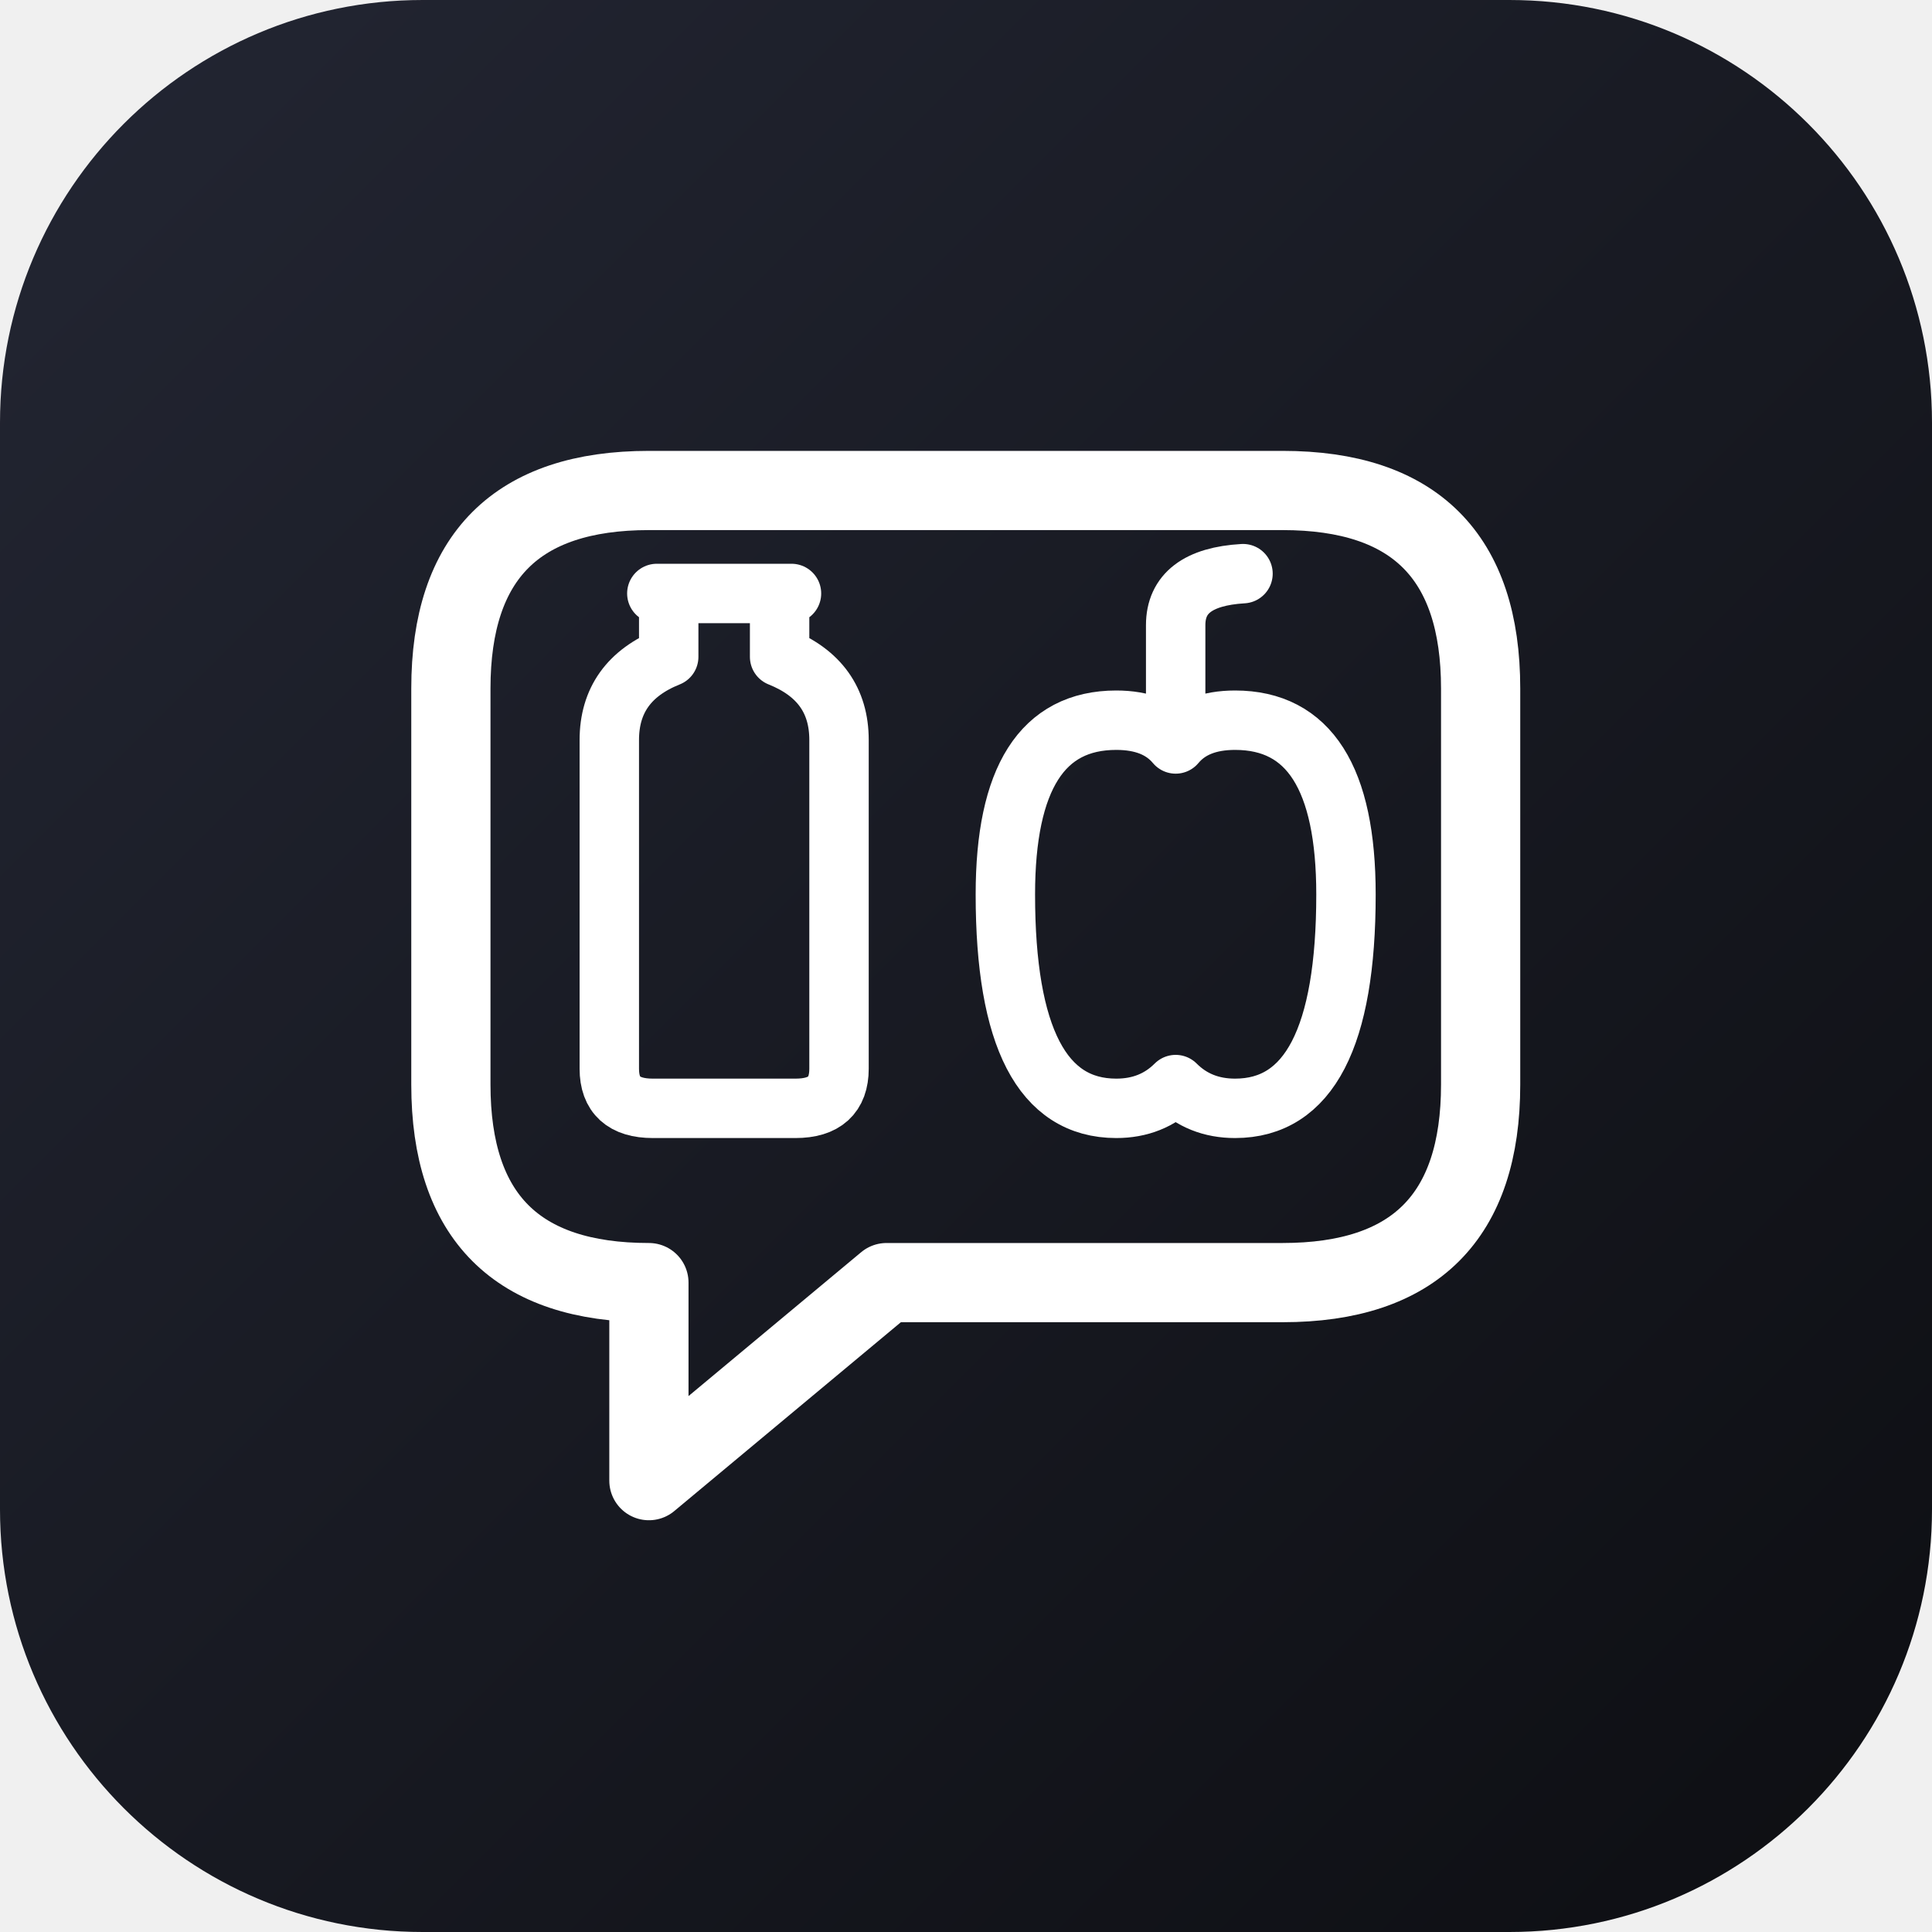
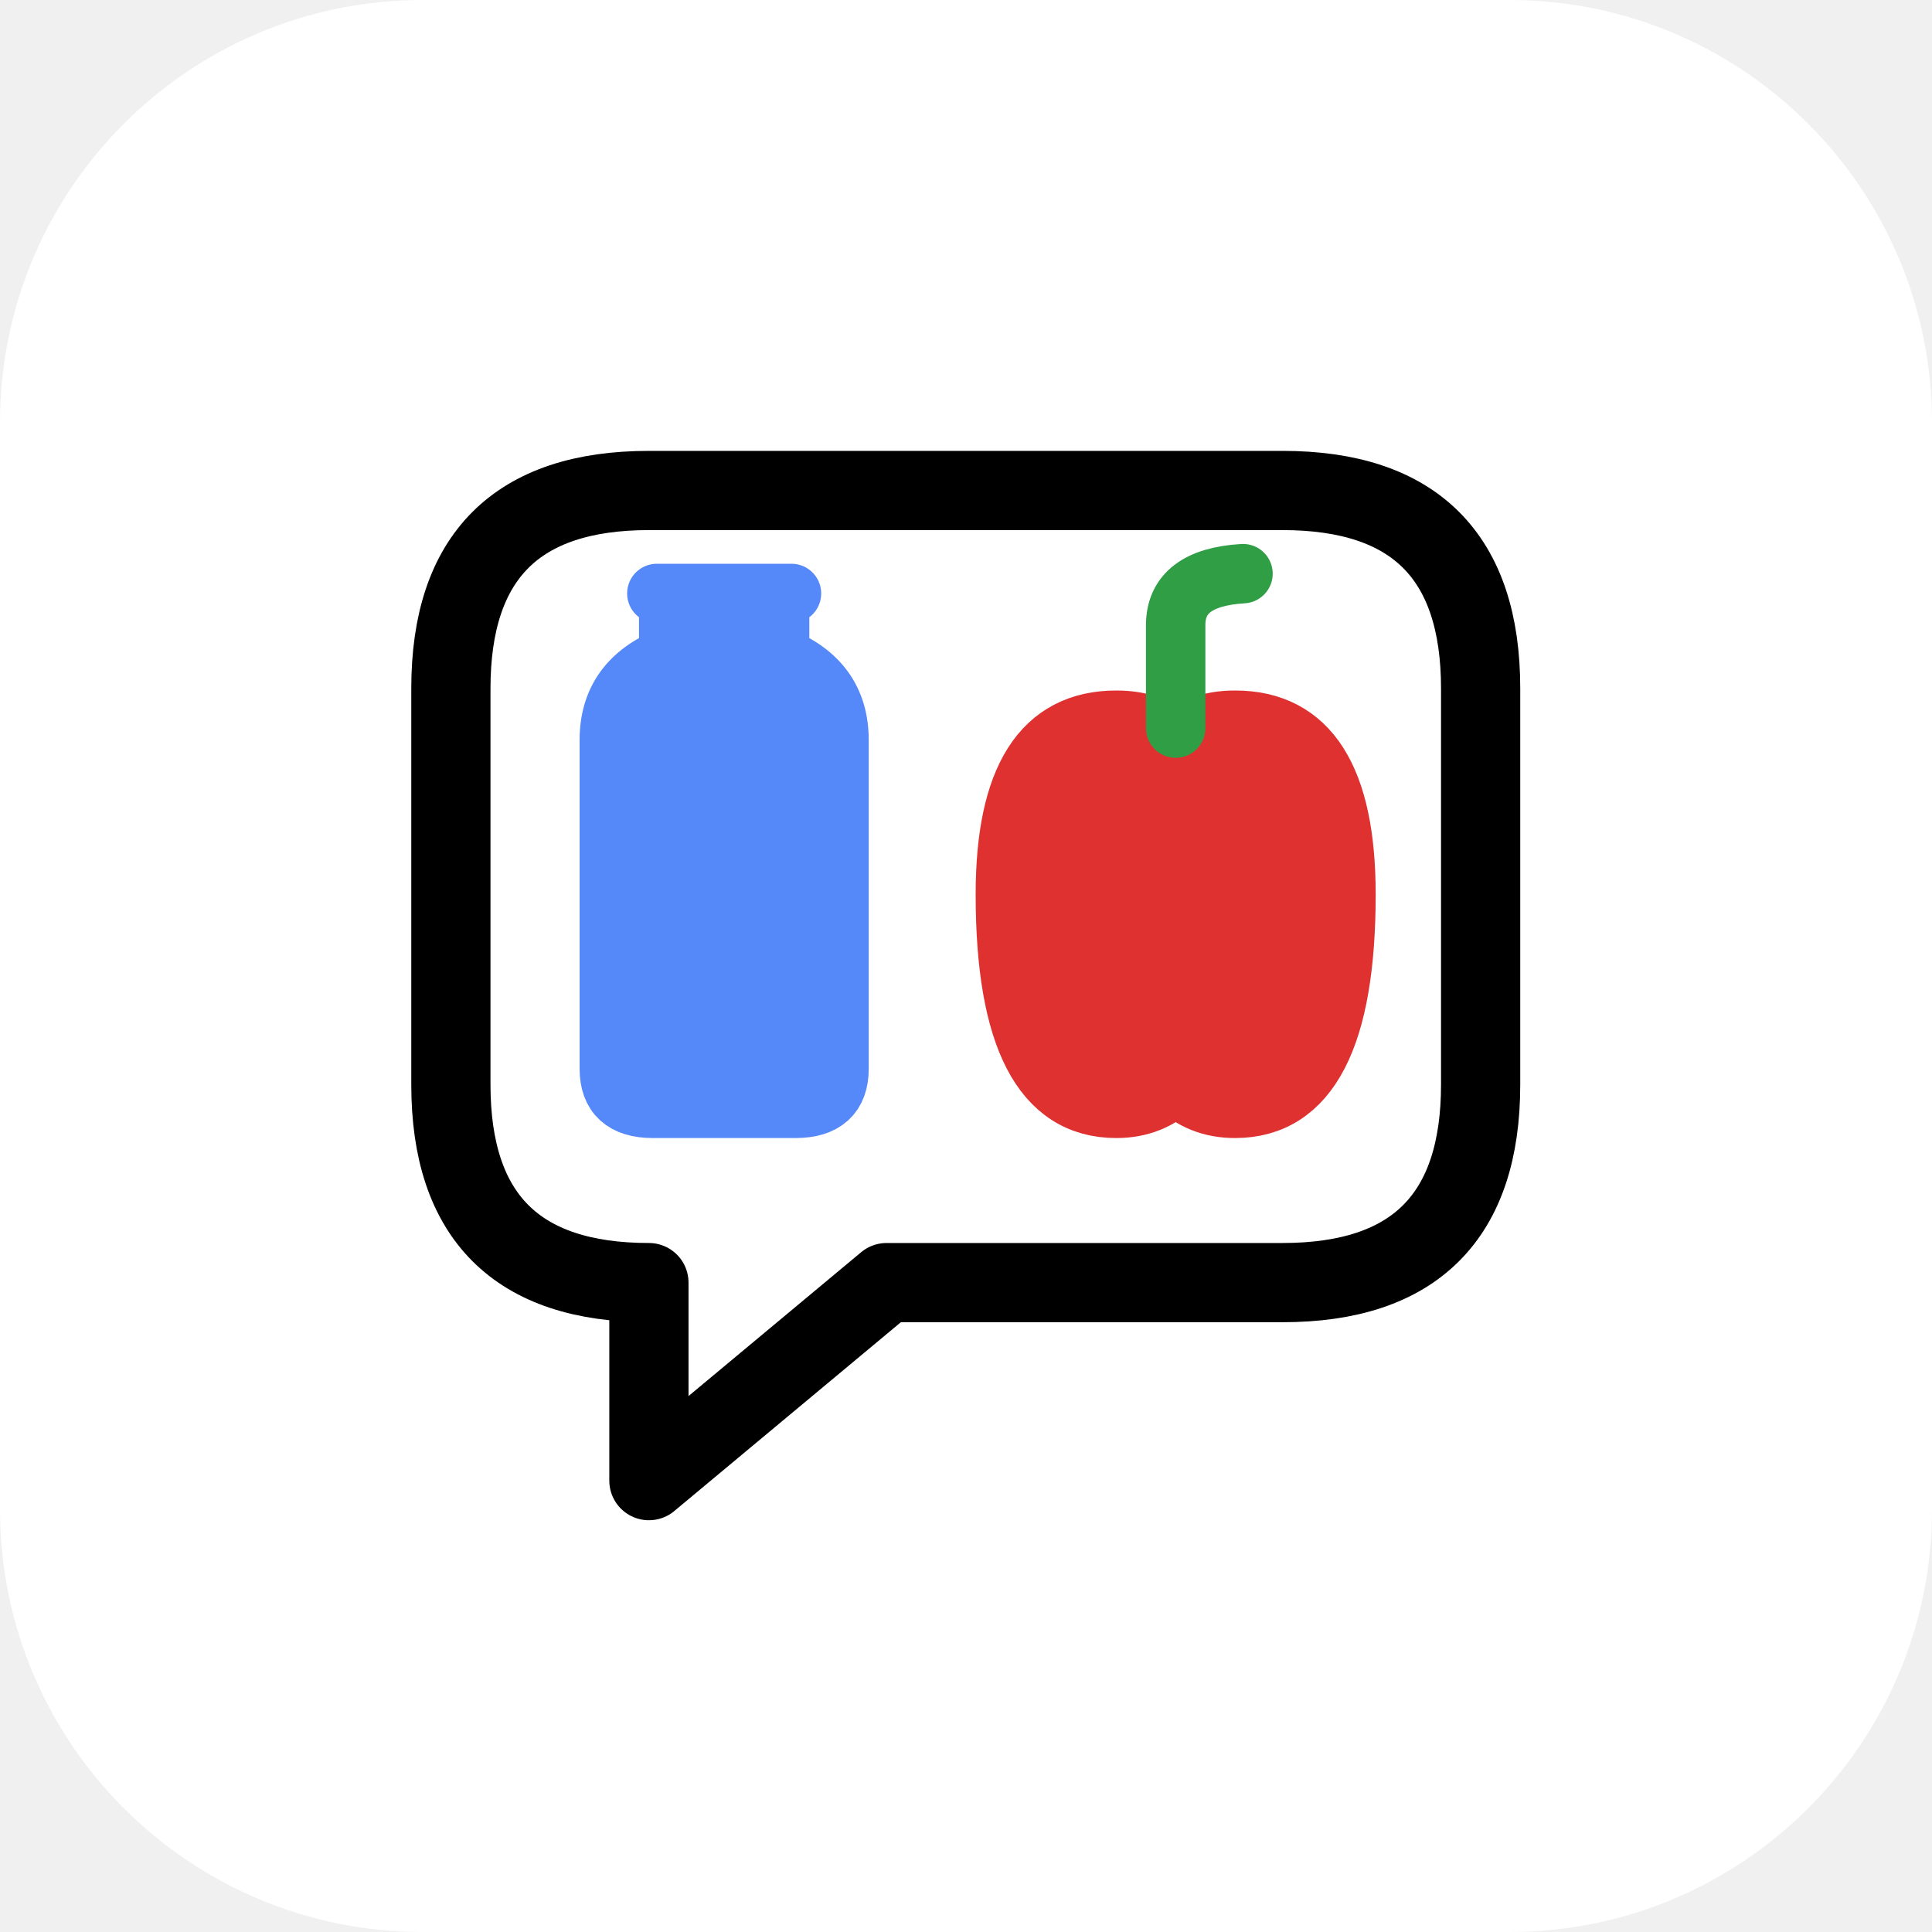
<svg xmlns="http://www.w3.org/2000/svg" viewBox="0 0 32 32" width="32" height="32">
  <defs>
-     <linearGradient id="bg" x1="0" y1="0" x2="1" y2="1">
+     <linearGradient id="darkBg" x1="0" y1="0" x2="1" y2="1">
      <stop offset="0" stop-color="#232633" />
      <stop offset="1" stop-color="#0D0E12" />
    </linearGradient>
  </defs>
-   <rect width="32" height="32" rx="7" fill="url(#bg)" />
-   <g transform="translate(5.5 5.5) scale(0.656)" fill="none" stroke="#ffffff">
-     <path d="M8 4 H24 Q29 4 29 9 V19 Q29 24 24 24 H14 L8 29 L8 24 Q3 24 3 19 V9 Q3 4 8 4 Z" stroke-width="2" stroke-linejoin="round" />
-     <path d="M8.2 6.6 H11.6 M8.5 6.6 V8.2 Q7 8.8 7 10.3 V18.6 Q7 19.6 8.1 19.6 H11.7 Q12.8 19.6 12.8 18.6 V10.3 Q12.8 8.8 11.3 8.2 V6.6" stroke-width="1.5" stroke-linecap="round" stroke-linejoin="round" />
-     <path d="M19.8 9.8 Q17 9.8 17 14.2 Q17 19.6 19.8 19.6 Q20.7 19.6 21.3 19 Q21.9 19.6 22.8 19.6 Q25.6 19.6 25.6 14.2 Q25.6 9.8 22.8 9.8 Q21.8 9.8 21.3 10.4 Q20.8 9.8 19.8 9.8 Z M21.3 10 V7.4 Q21.3 6.2 23 6.1" stroke-width="1.5" stroke-linecap="round" stroke-linejoin="round" />
+   <style>
+     @media (prefers-color-scheme: dark) {
+       .tile { fill: url(#darkBg); }
+       .bubble { stroke: #FFFFFF; }
+     }
+   </style>
+   <rect class="tile" width="32" height="32" rx="7" fill="#FFFFFF" />
+   <g transform="translate(5.5 5.5) scale(0.656)" fill="none">
+     <path class="bubble" d="M8 4 H24 Q29 4 29 9 V19 Q29 24 24 24 H14 L8 29 L8 24 Q3 24 3 19 V9 Q3 4 8 4 Z" stroke="#000000" stroke-width="2" stroke-linejoin="round" />
+     <path d="M8.2 6.6 H11.6 M8.5 6.6 V8.2 Q7 8.8 7 10.3 V18.6 Q7 19.6 8.1 19.6 H11.7 Q12.8 19.6 12.8 18.6 V10.3 Q12.8 8.8 11.3 8.2 V6.6" stroke="#5589f9" fill="#5589f9" stroke-width="1.5" stroke-linecap="round" stroke-linejoin="round" />
+     <path d="M19.8 9.8 Q17 9.8 17 14.2 Q17 19.6 19.8 19.6 Q20.7 19.6 21.3 19 Q21.9 19.6 22.8 19.6 Q25.6 19.6 25.6 14.2 Q25.6 9.8 22.8 9.8 Q21.8 9.8 21.3 10.4 Q20.8 9.8 19.8 9.8 Z" stroke="#E03131" fill="#E03131" stroke-width="1.5" stroke-linecap="round" stroke-linejoin="round" />
+     <path d="M21.3 10 V7.4 Q21.3 6.2 23 6.1" stroke="#2F9E44" stroke-width="1.5" stroke-linecap="round" stroke-linejoin="round" />
  </g>
</svg>
